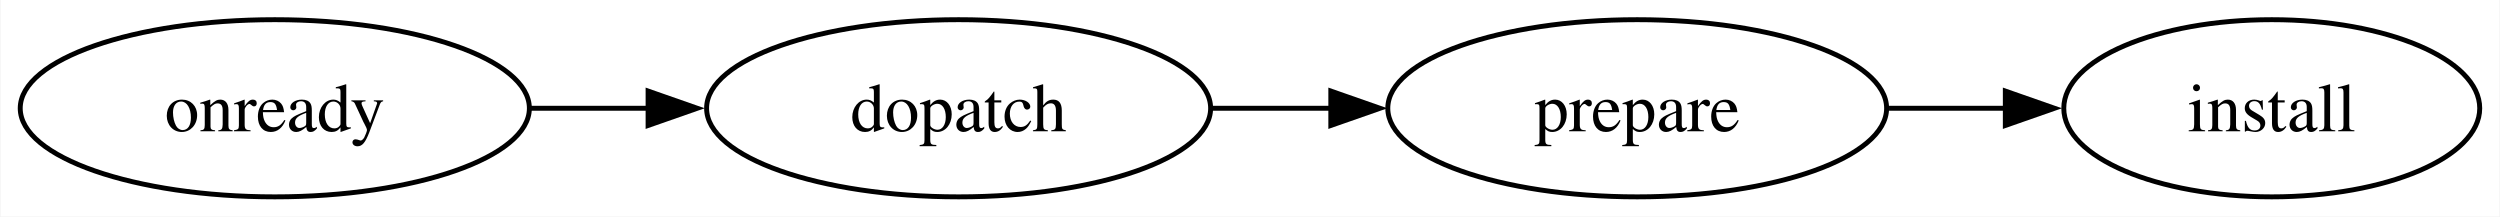
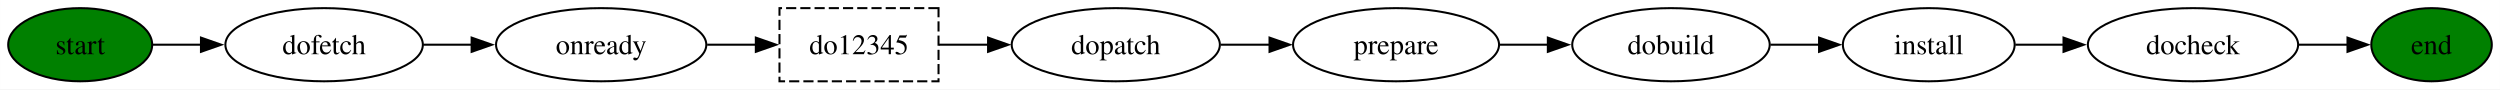
- <svg xmlns="http://www.w3.org/2000/svg" width="508pt" height="44pt" viewBox="0.00 0.00 507.78 44.00">
+ <svg xmlns="http://www.w3.org/2000/svg" width="1230pt" height="44pt" viewBox="0.00 0.00 1229.93 44.00">
  <g id="graph0" class="graph" transform="scale(1 1) rotate(0) translate(4 40)">
-     <polygon fill="white" stroke="none" points="-4,4 -4,-40 503.78,-40 503.78,4 -4,4" />
+     <polygon fill="white" stroke="none" points="-4,4 -4,-40 1225.93,-40 1225.93,4 -4,4" />
    <g id="node1" class="node">
-       <ellipse fill="none" stroke="black" cx="51.73" cy="-18" rx="51.73" ry="18" />
-       <text text-anchor="middle" x="51.73" y="-13.32" font-family="Times,serif" font-size="14.00">onready</text>
+       <ellipse fill="green" stroke="black" cx="35.42" cy="-18" rx="35.42" ry="18" />
+       <text text-anchor="middle" x="35.42" y="-13.32" font-family="Times,serif" font-size="14.00">start</text>
    </g>
    <g id="node2" class="node">
-       <ellipse fill="none" stroke="black" cx="190.68" cy="-18" rx="51.21" ry="18" />
-       <text text-anchor="middle" x="190.68" y="-13.32" font-family="Times,serif" font-size="14.00">dopatch</text>
+       <ellipse fill="none" stroke="black" cx="155.43" cy="-18" rx="48.58" ry="18" />
+       <text text-anchor="middle" x="155.43" y="-13.32" font-family="Times,serif" font-size="14.00">dofetch</text>
    </g>
    <g id="edge1" class="edge">
-       <path fill="none" stroke="black" d="M103.73,-18C111.58,-18 119.77,-18 127.83,-18" />
-       <polygon fill="black" stroke="black" points="127.58,-21.5 137.58,-18 127.58,-14.5 127.58,-21.5" />
+       <path fill="none" stroke="black" d="M71.19,-18C78.68,-18 86.79,-18 94.92,-18" />
+       <polygon fill="black" stroke="black" points="94.84,-21.5 104.84,-18 94.84,-14.5 94.84,-21.5" />
    </g>
    <g id="node3" class="node">
-       <ellipse fill="none" stroke="black" cx="328.57" cy="-18" rx="50.68" ry="18" />
-       <text text-anchor="middle" x="328.57" y="-13.32" font-family="Times,serif" font-size="14.00">prepare</text>
+       <ellipse fill="none" stroke="black" cx="291.74" cy="-18" rx="51.73" ry="18" />
+       <text text-anchor="middle" x="291.74" y="-13.32" font-family="Times,serif" font-size="14.00">onready</text>
    </g>
    <g id="edge2" class="edge">
-       <path fill="none" stroke="black" d="M242.28,-18C250.18,-18 258.41,-18 266.51,-18" />
-       <polygon fill="black" stroke="black" points="266.31,-21.5 276.31,-18 266.31,-14.5 266.31,-21.5" />
+       <path fill="none" stroke="black" d="M204.16,-18C211.95,-18 220.12,-18 228.2,-18" />
+       <polygon fill="black" stroke="black" points="228,-21.5 238,-18 228,-14.5 228,-21.5" />
    </g>
    <g id="node4" class="node">
-       <ellipse fill="none" stroke="black" cx="457.51" cy="-18" rx="42.26" ry="18" />
-       <text text-anchor="middle" x="457.51" y="-13.32" font-family="Times,serif" font-size="14.00">install</text>
+       <polygon fill="none" stroke="black" stroke-dasharray="5,2" points="457.72,-36 379.47,-36 379.47,0 457.72,0 457.72,-36" />
+       <text text-anchor="middle" x="418.6" y="-13.32" font-family="Times,serif" font-size="14.00">do12345</text>
    </g>
    <g id="edge3" class="edge">
-       <path fill="none" stroke="black" d="M379.74,-18C387.56,-18 395.67,-18 403.55,-18" />
-       <polygon fill="black" stroke="black" points="403.37,-21.5 413.37,-18 403.37,-14.5 403.37,-21.5" />
+       <path fill="none" stroke="black" d="M343.88,-18C351.85,-18 360.06,-18 367.99,-18" />
+       <polygon fill="black" stroke="black" points="367.83,-21.5 377.83,-18 367.83,-14.5 367.83,-21.5" />
+     </g>
+     <g id="node5" class="node">
+       <ellipse fill="none" stroke="black" cx="544.93" cy="-18" rx="51.21" ry="18" />
+       <text text-anchor="middle" x="544.93" y="-13.32" font-family="Times,serif" font-size="14.00">dopatch</text>
+     </g>
+     <g id="edge4" class="edge">
+       <path fill="none" stroke="black" d="M457.92,-18C465.67,-18 474,-18 482.32,-18" />
+       <polygon fill="black" stroke="black" points="482.09,-21.5 492.09,-18 482.09,-14.5 482.09,-21.5" />
+     </g>
+     <g id="node6" class="node">
+       <ellipse fill="none" stroke="black" cx="682.82" cy="-18" rx="50.68" ry="18" />
+       <text text-anchor="middle" x="682.82" y="-13.32" font-family="Times,serif" font-size="14.00">prepare</text>
+     </g>
+     <g id="edge5" class="edge">
+       <path fill="none" stroke="black" d="M596.53,-18C604.43,-18 612.66,-18 620.76,-18" />
+       <polygon fill="black" stroke="black" points="620.57,-21.5 630.57,-18 620.57,-14.5 620.57,-21.5" />
+     </g>
+     <g id="node7" class="node">
+       <ellipse fill="none" stroke="black" cx="818.08" cy="-18" rx="48.58" ry="18" />
+       <text text-anchor="middle" x="818.08" y="-13.32" font-family="Times,serif" font-size="14.00">dobuild</text>
+     </g>
+     <g id="edge6" class="edge">
+       <path fill="none" stroke="black" d="M733.82,-18C741.56,-18 749.62,-18 757.55,-18" />
+       <polygon fill="black" stroke="black" points="757.5,-21.5 767.5,-18 757.5,-14.5 757.5,-21.5" />
+     </g>
+     <g id="node8" class="node">
+       <ellipse fill="none" stroke="black" cx="944.92" cy="-18" rx="42.26" ry="18" />
+       <text text-anchor="middle" x="944.92" y="-13.32" font-family="Times,serif" font-size="14.00">install</text>
+     </g>
+     <g id="edge7" class="edge">
+       <path fill="none" stroke="black" d="M866.99,-18C874.84,-18 883.02,-18 890.99,-18" />
+       <polygon fill="black" stroke="black" points="890.94,-21.5 900.94,-18 890.94,-14.5 890.94,-21.5" />
+     </g>
+     <g id="node9" class="node">
+       <ellipse fill="none" stroke="black" cx="1074.92" cy="-18" rx="51.73" ry="18" />
+       <text text-anchor="middle" x="1074.92" y="-13.32" font-family="Times,serif" font-size="14.00">docheck</text>
+     </g>
+     <g id="edge8" class="edge">
+       <path fill="none" stroke="black" d="M987.48,-18C995.12,-18 1003.25,-18 1011.35,-18" />
+       <polygon fill="black" stroke="black" points="1011.21,-21.5 1021.21,-18 1011.21,-14.5 1011.21,-21.5" />
+     </g>
+     <g id="node10" class="node">
+       <ellipse fill="green" stroke="black" cx="1192.29" cy="-18" rx="29.64" ry="18" />
+       <text text-anchor="middle" x="1192.29" y="-13.32" font-family="Times,serif" font-size="14.00">end</text>
+     </g>
+     <g id="edge9" class="edge">
+       <path fill="none" stroke="black" d="M1126.86,-18C1134.96,-18 1143.23,-18 1151.04,-18" />
+       <polygon fill="black" stroke="black" points="1150.93,-21.5 1160.93,-18 1150.93,-14.5 1150.93,-21.5" />
    </g>
  </g>
</svg>
